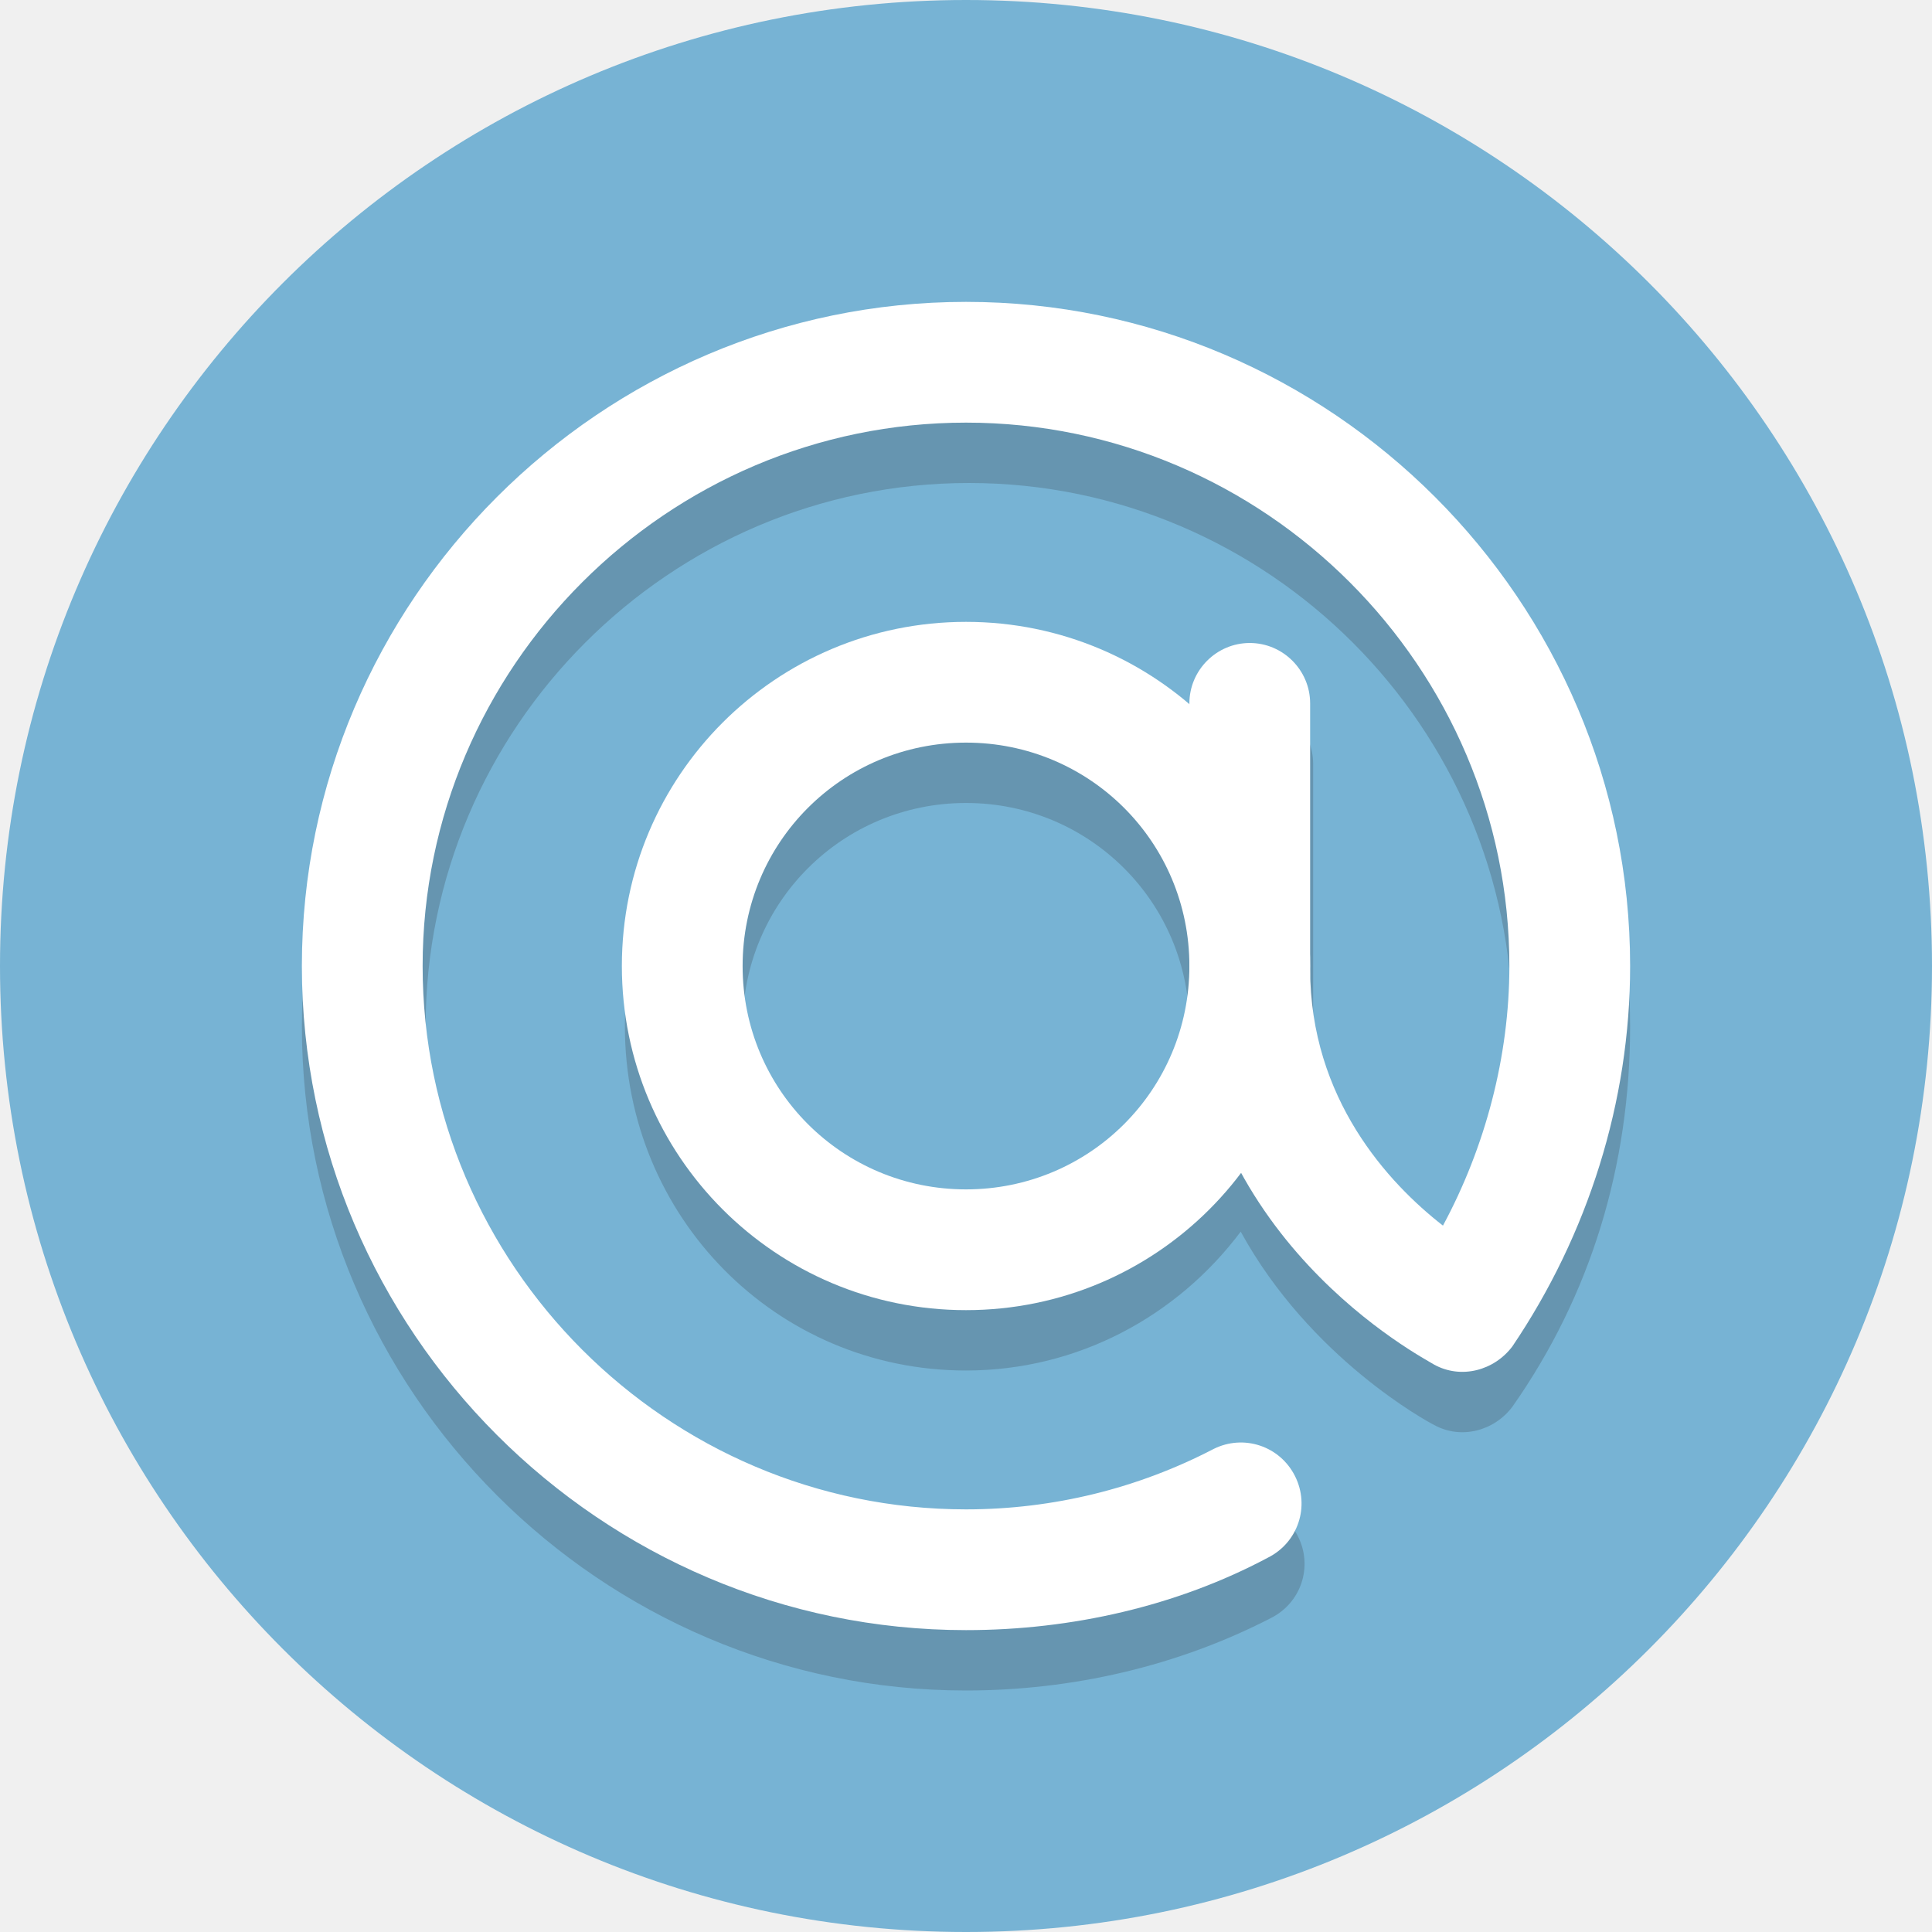
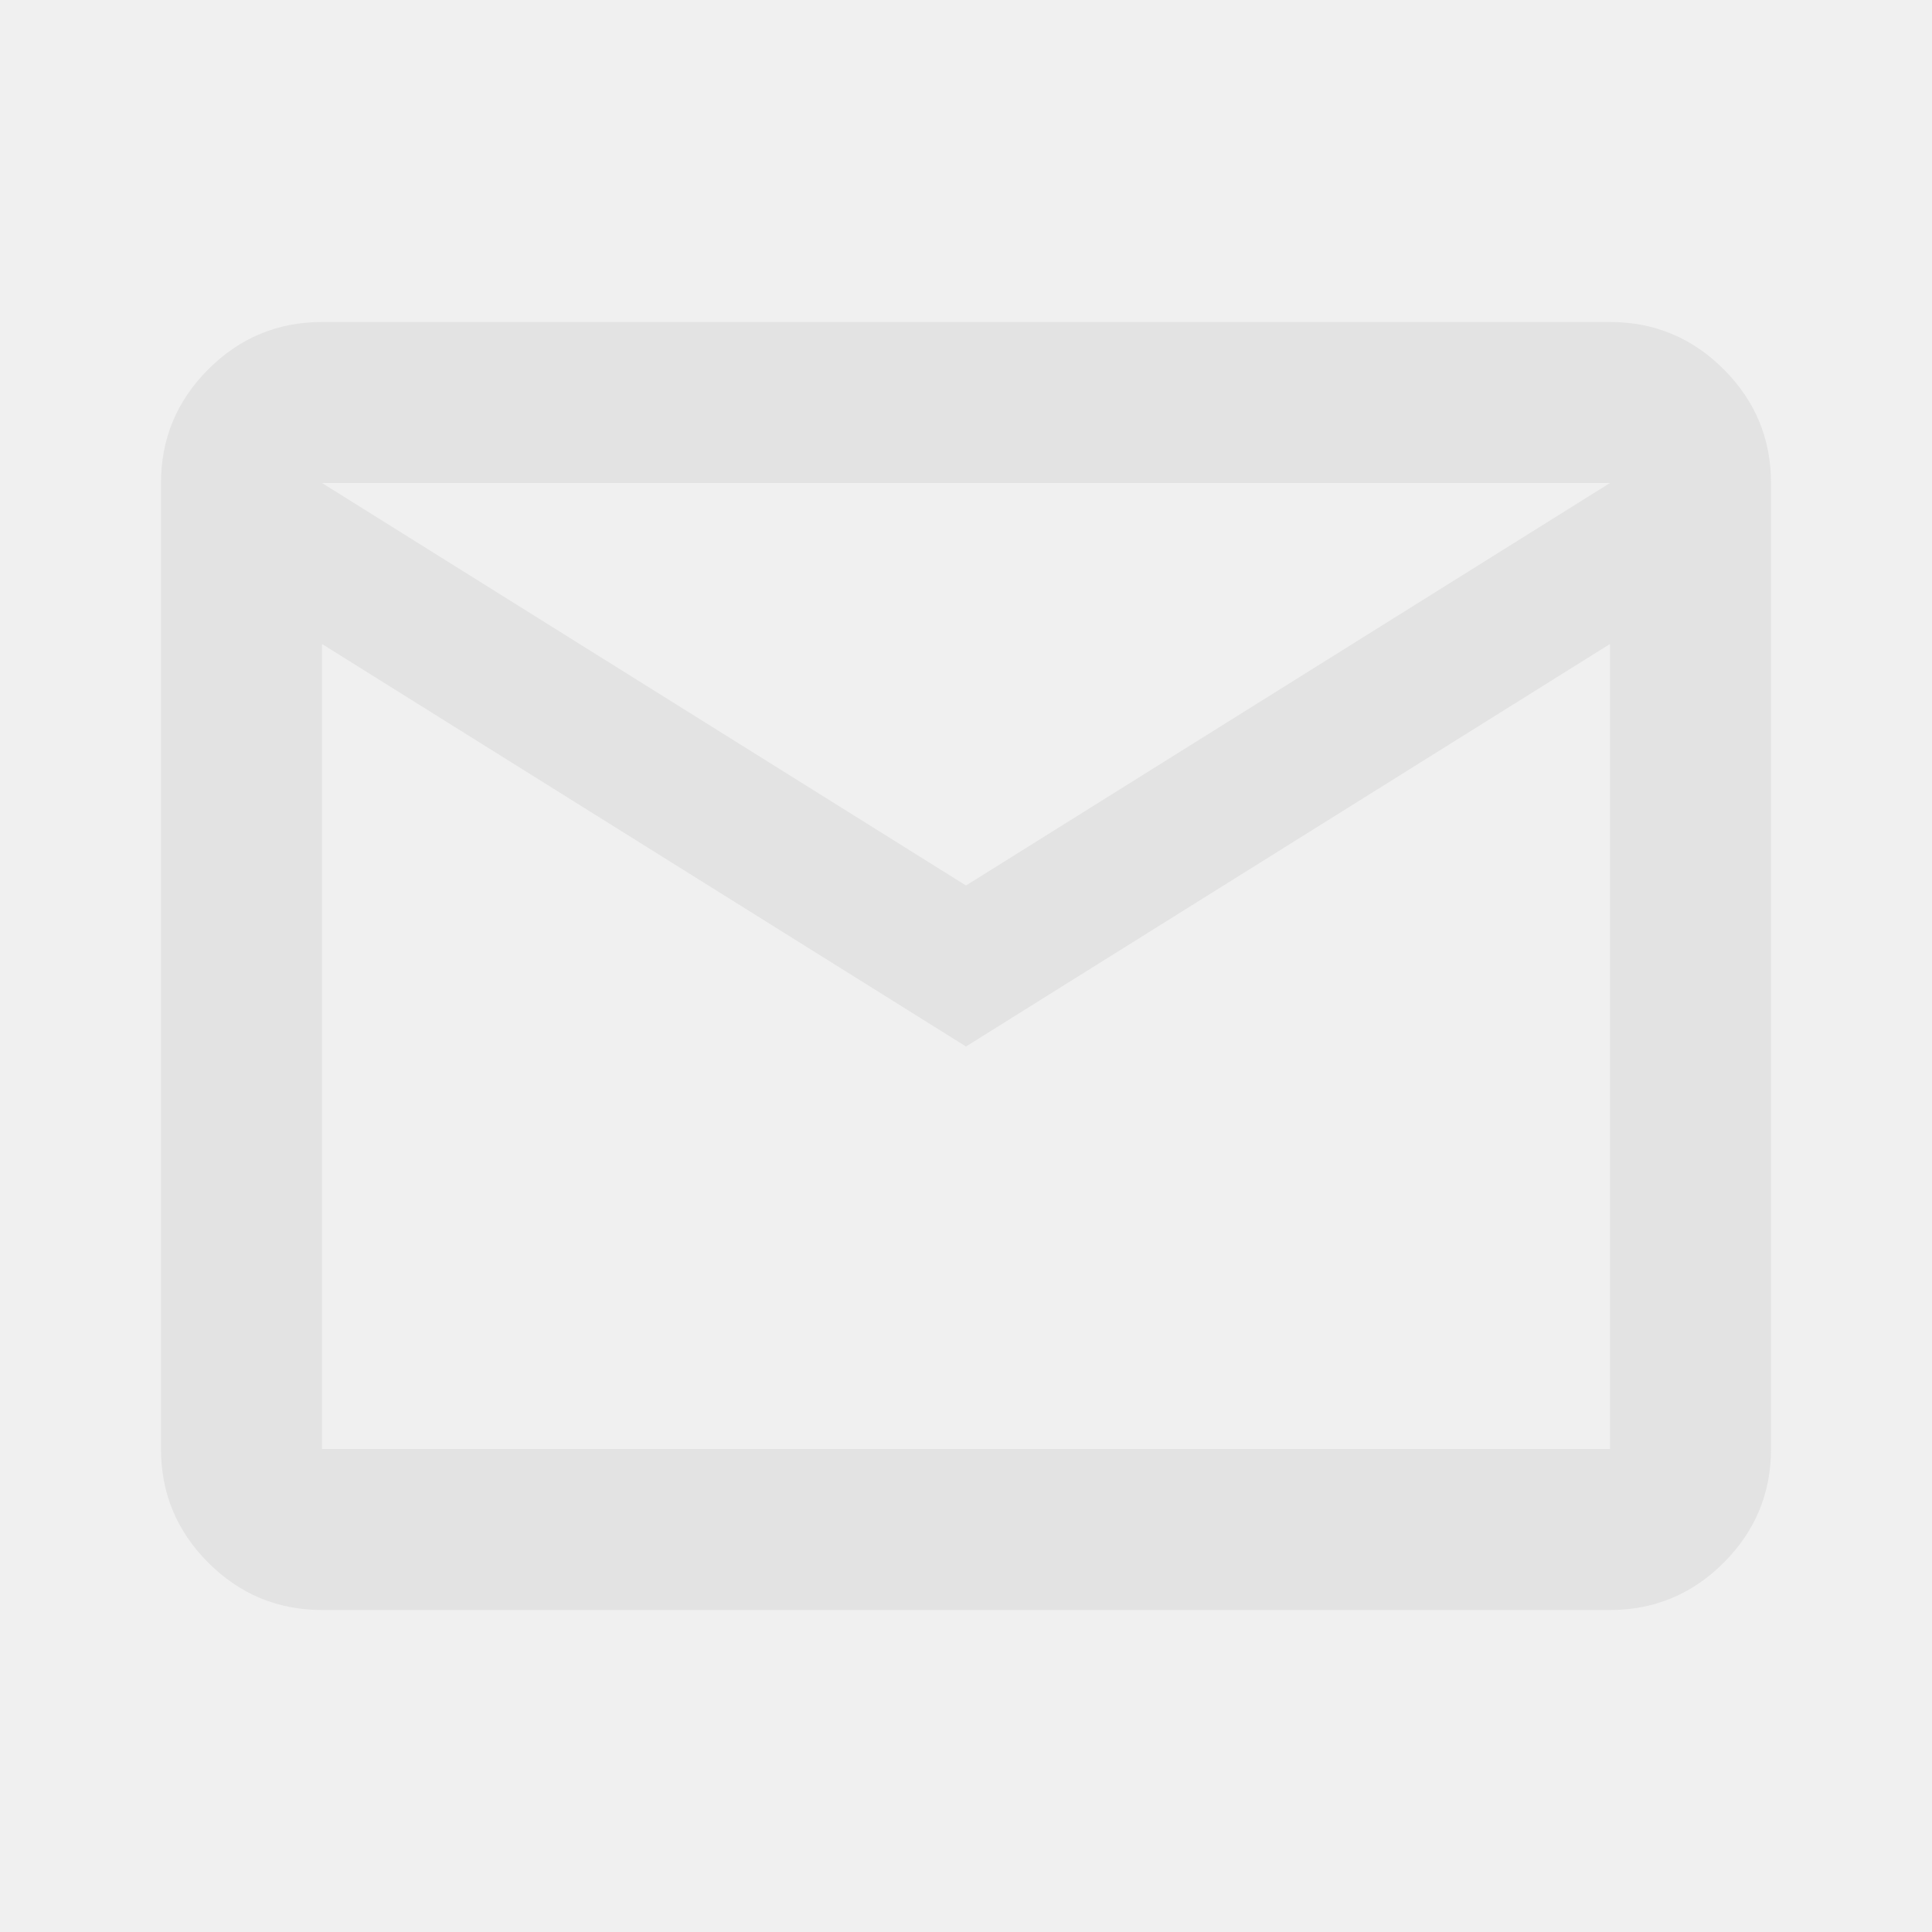
- <svg xmlns="http://www.w3.org/2000/svg" height="800px" width="800px" version="1.1" viewBox="0 0 64 64" xml:space="preserve">
-   <style type="text/css">
- 	.st0{fill:#77B3D4;}
- 	.st1{opacity:0.2;}
- 	.st2{fill:#231F20;}
- 	.st3{fill:#FFFFFF;}
- </style>
-   <g id="Layer_1">
-     <g>
-       <circle class="st0" cx="32" cy="32" r="32" />
-     </g>
-     <g class="st1">
-       <path class="st2" d="M32,12c-12.1,0-22,9.9-22,22s9.9,22,22,22c3.5,0,7-0.8,10.1-2.4c1-0.5,1.4-1.7,0.9-2.7s-1.7-1.4-2.7-0.9    c-2.6,1.3-5.3,2-8.2,2c-9.9,0-18-8.1-18-18s8.1-18,18-18s18,8.1,18,18c0,3-0.8,6-2.2,8.6c-1.8-1.4-4.4-4.2-4.4-8.5v-8.8    c0-1.1-0.9-2-2-2s-2,0.9-2,2v0.1c-2-1.7-4.6-2.8-7.4-2.8c-6.3,0-11.4,5.1-11.4,11.4S25.7,45.4,32,45.4c3.7,0,7-1.8,9.1-4.6    c2.3,4.2,6.2,6.3,6.4,6.4c0.9,0.5,2,0.2,2.6-0.6c2.6-3.7,3.9-8,3.9-12.6C54,21.9,44.1,12,32,12z M32,41.4c-4.1,0-7.4-3.3-7.4-7.4    c0-4.1,3.3-7.4,7.4-7.4s7.4,3.3,7.4,7.4C39.4,38.1,36.1,41.4,32,41.4z" />
-     </g>
-     <g>
-       <path class="st3" d="M32,54c-12.1,0-22-9.9-22-22s9.9-22,22-22s22,9.9,22,22c0,4.5-1.4,8.9-3.9,12.6c-0.6,0.8-1.7,1.1-2.6,0.6    c-0.3-0.2-8.1-4.2-8.1-13.1v-8.8c0-1.1,0.9-2,2-2c1.1,0,2,0.9,2,2v8.8c0,4.3,2.6,7.1,4.4,8.5C49.2,38,50,35,50,32    c0-9.9-8.1-18-18-18s-18,8.1-18,18s8.1,18,18,18c2.9,0,5.7-0.7,8.2-2c1-0.5,2.2-0.1,2.7,0.9c0.5,1,0.1,2.2-0.9,2.7    C39,53.2,35.5,54,32,54z" />
-     </g>
-     <g>
-       <path class="st3" d="M32,24.6c4.1,0,7.4,3.3,7.4,7.4s-3.3,7.4-7.4,7.4s-7.4-3.3-7.4-7.4S27.9,24.6,32,24.6 M32,20.6    c-6.3,0-11.4,5.1-11.4,11.4S25.7,43.4,32,43.4S43.4,38.3,43.4,32S38.3,20.6,32,20.6L32,20.6z" />
-     </g>
-   </g>
-   <g id="Layer_2">
- </g>
+ <svg xmlns="http://www.w3.org/2000/svg" height="24px" viewBox="0 -960 960 960" width="24px" fill="#e3e3e3">
+   <path d="M160-160q-33 0-56.5-23.5T80-240v-480q0-33 23.5-56.5T160-800h640q33 0 56.5 23.5T880-720v480q0 33-23.5 56.5T800-160H160Zm320-280L160-640v400h640v-400L480-440Zm0-80 320-200H160l320 200ZM160-640v-80 480-400Z" />
</svg>
